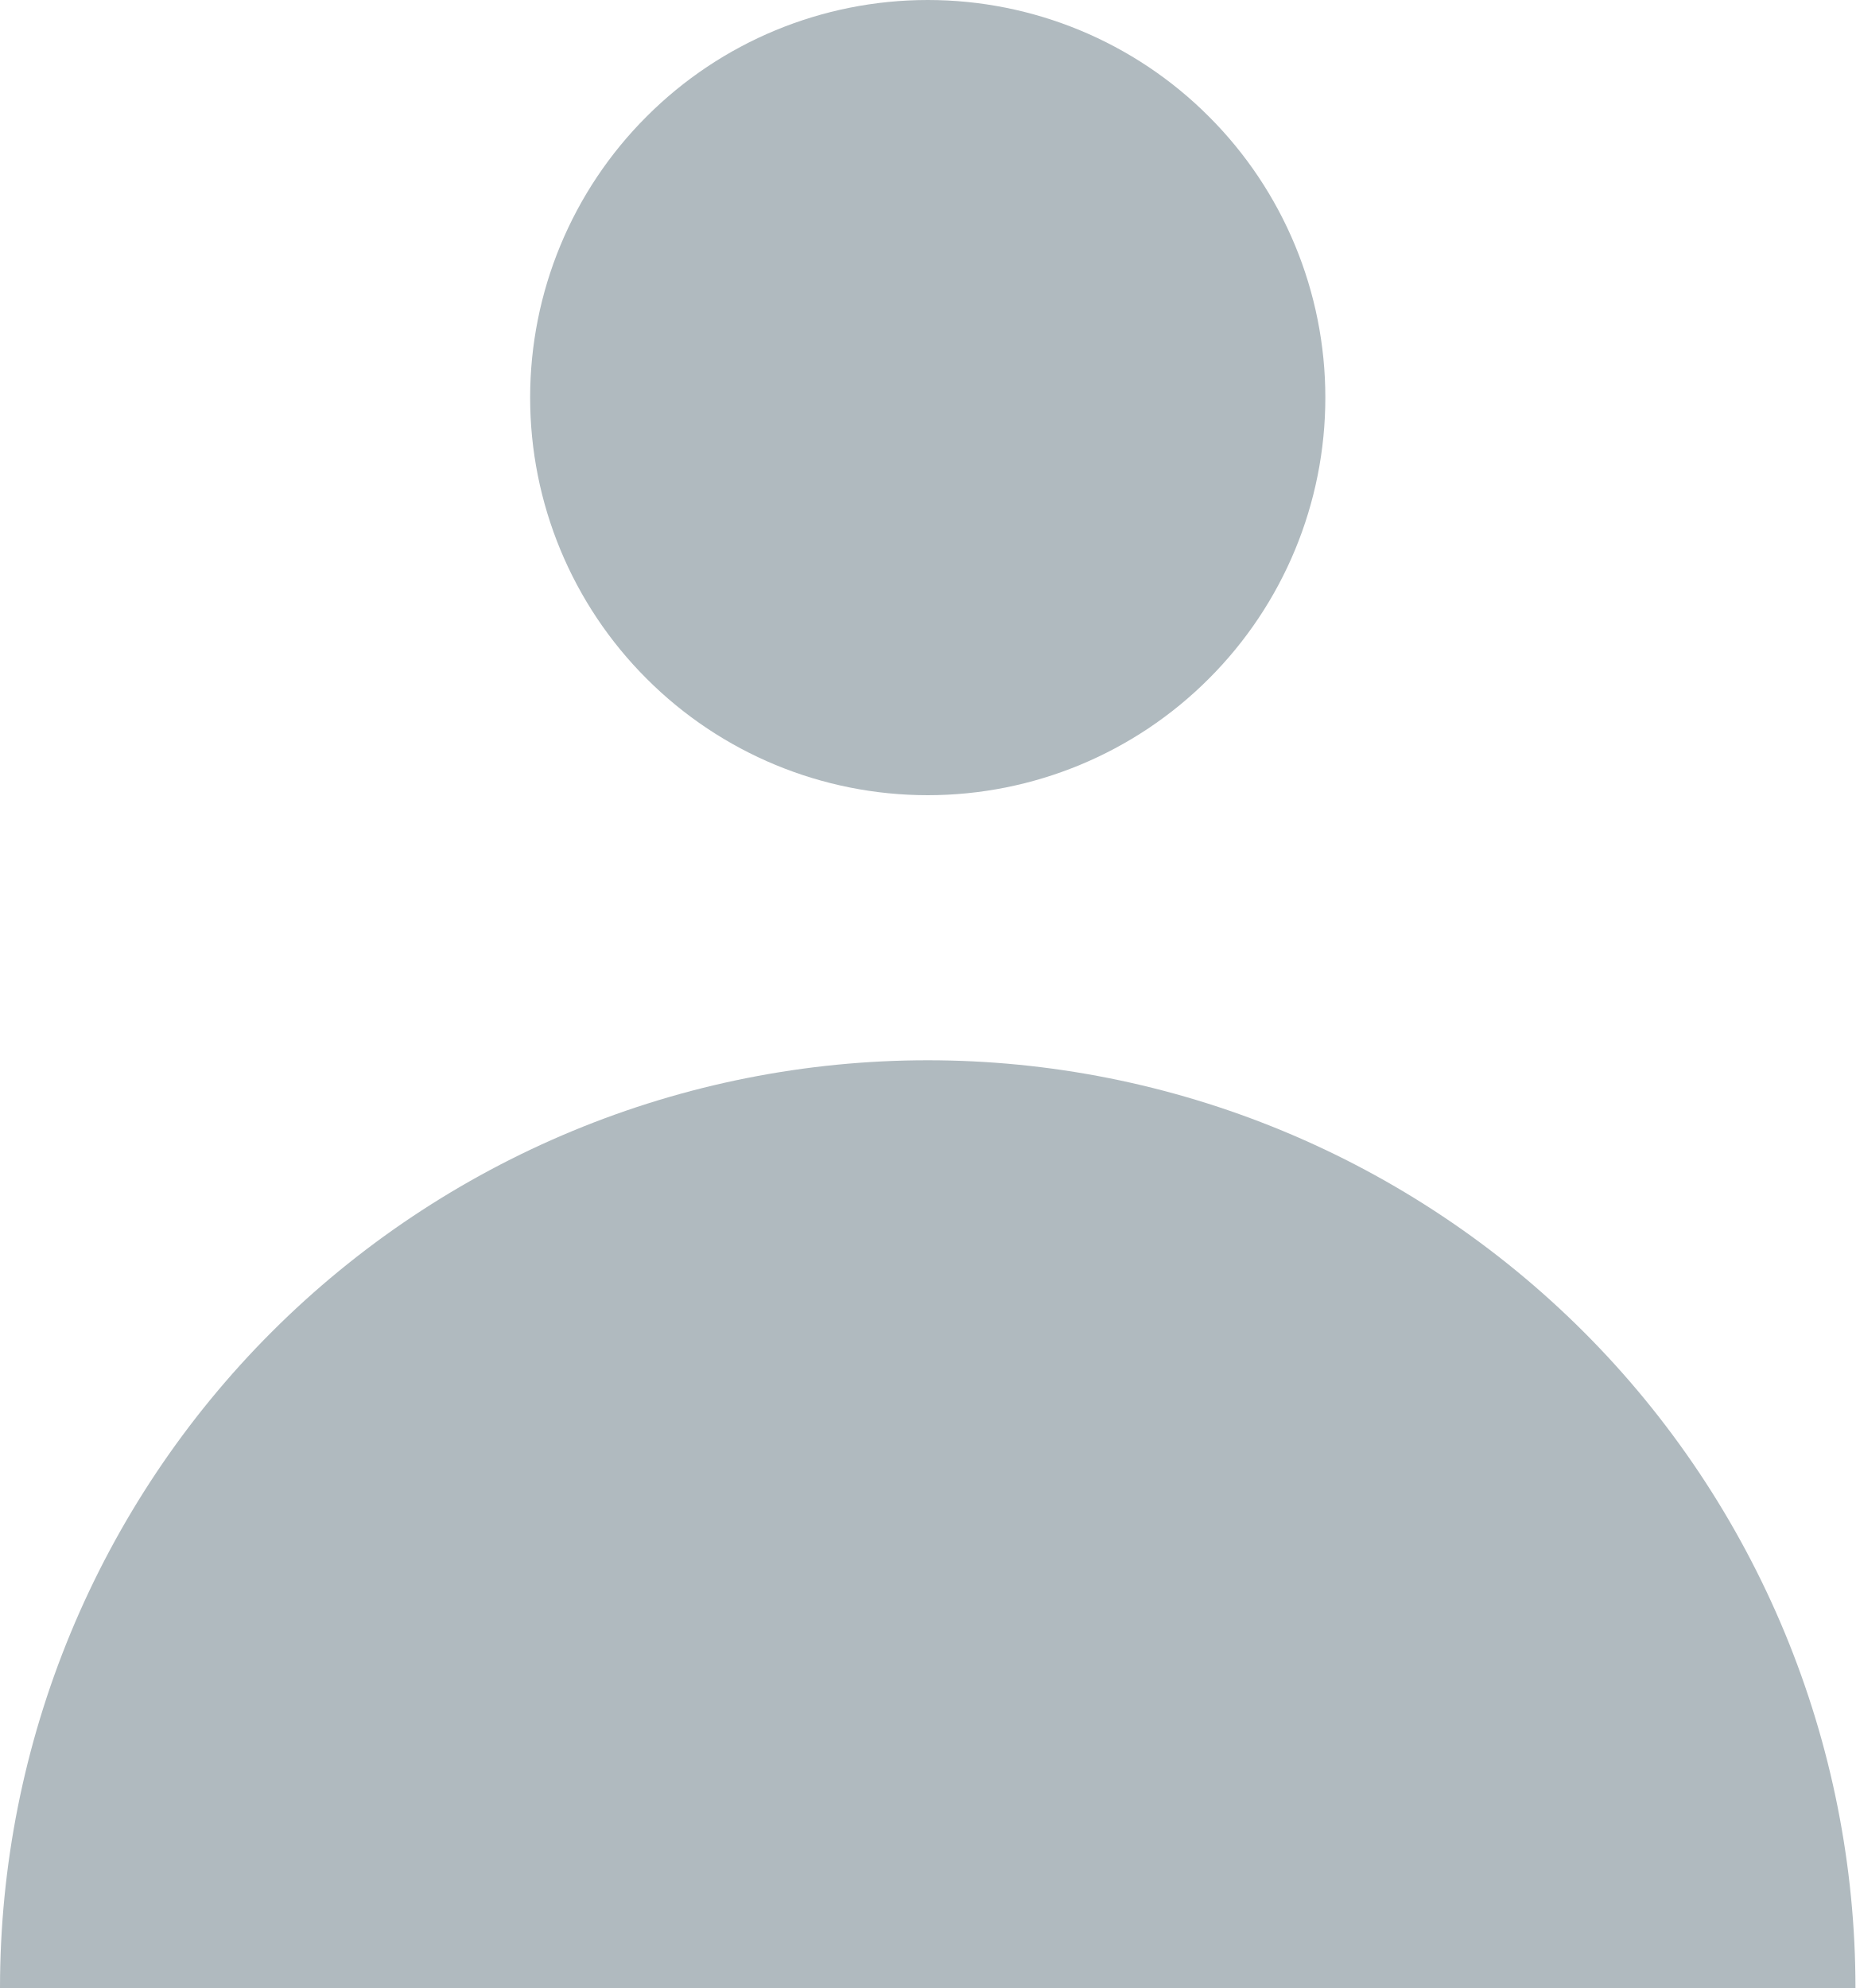
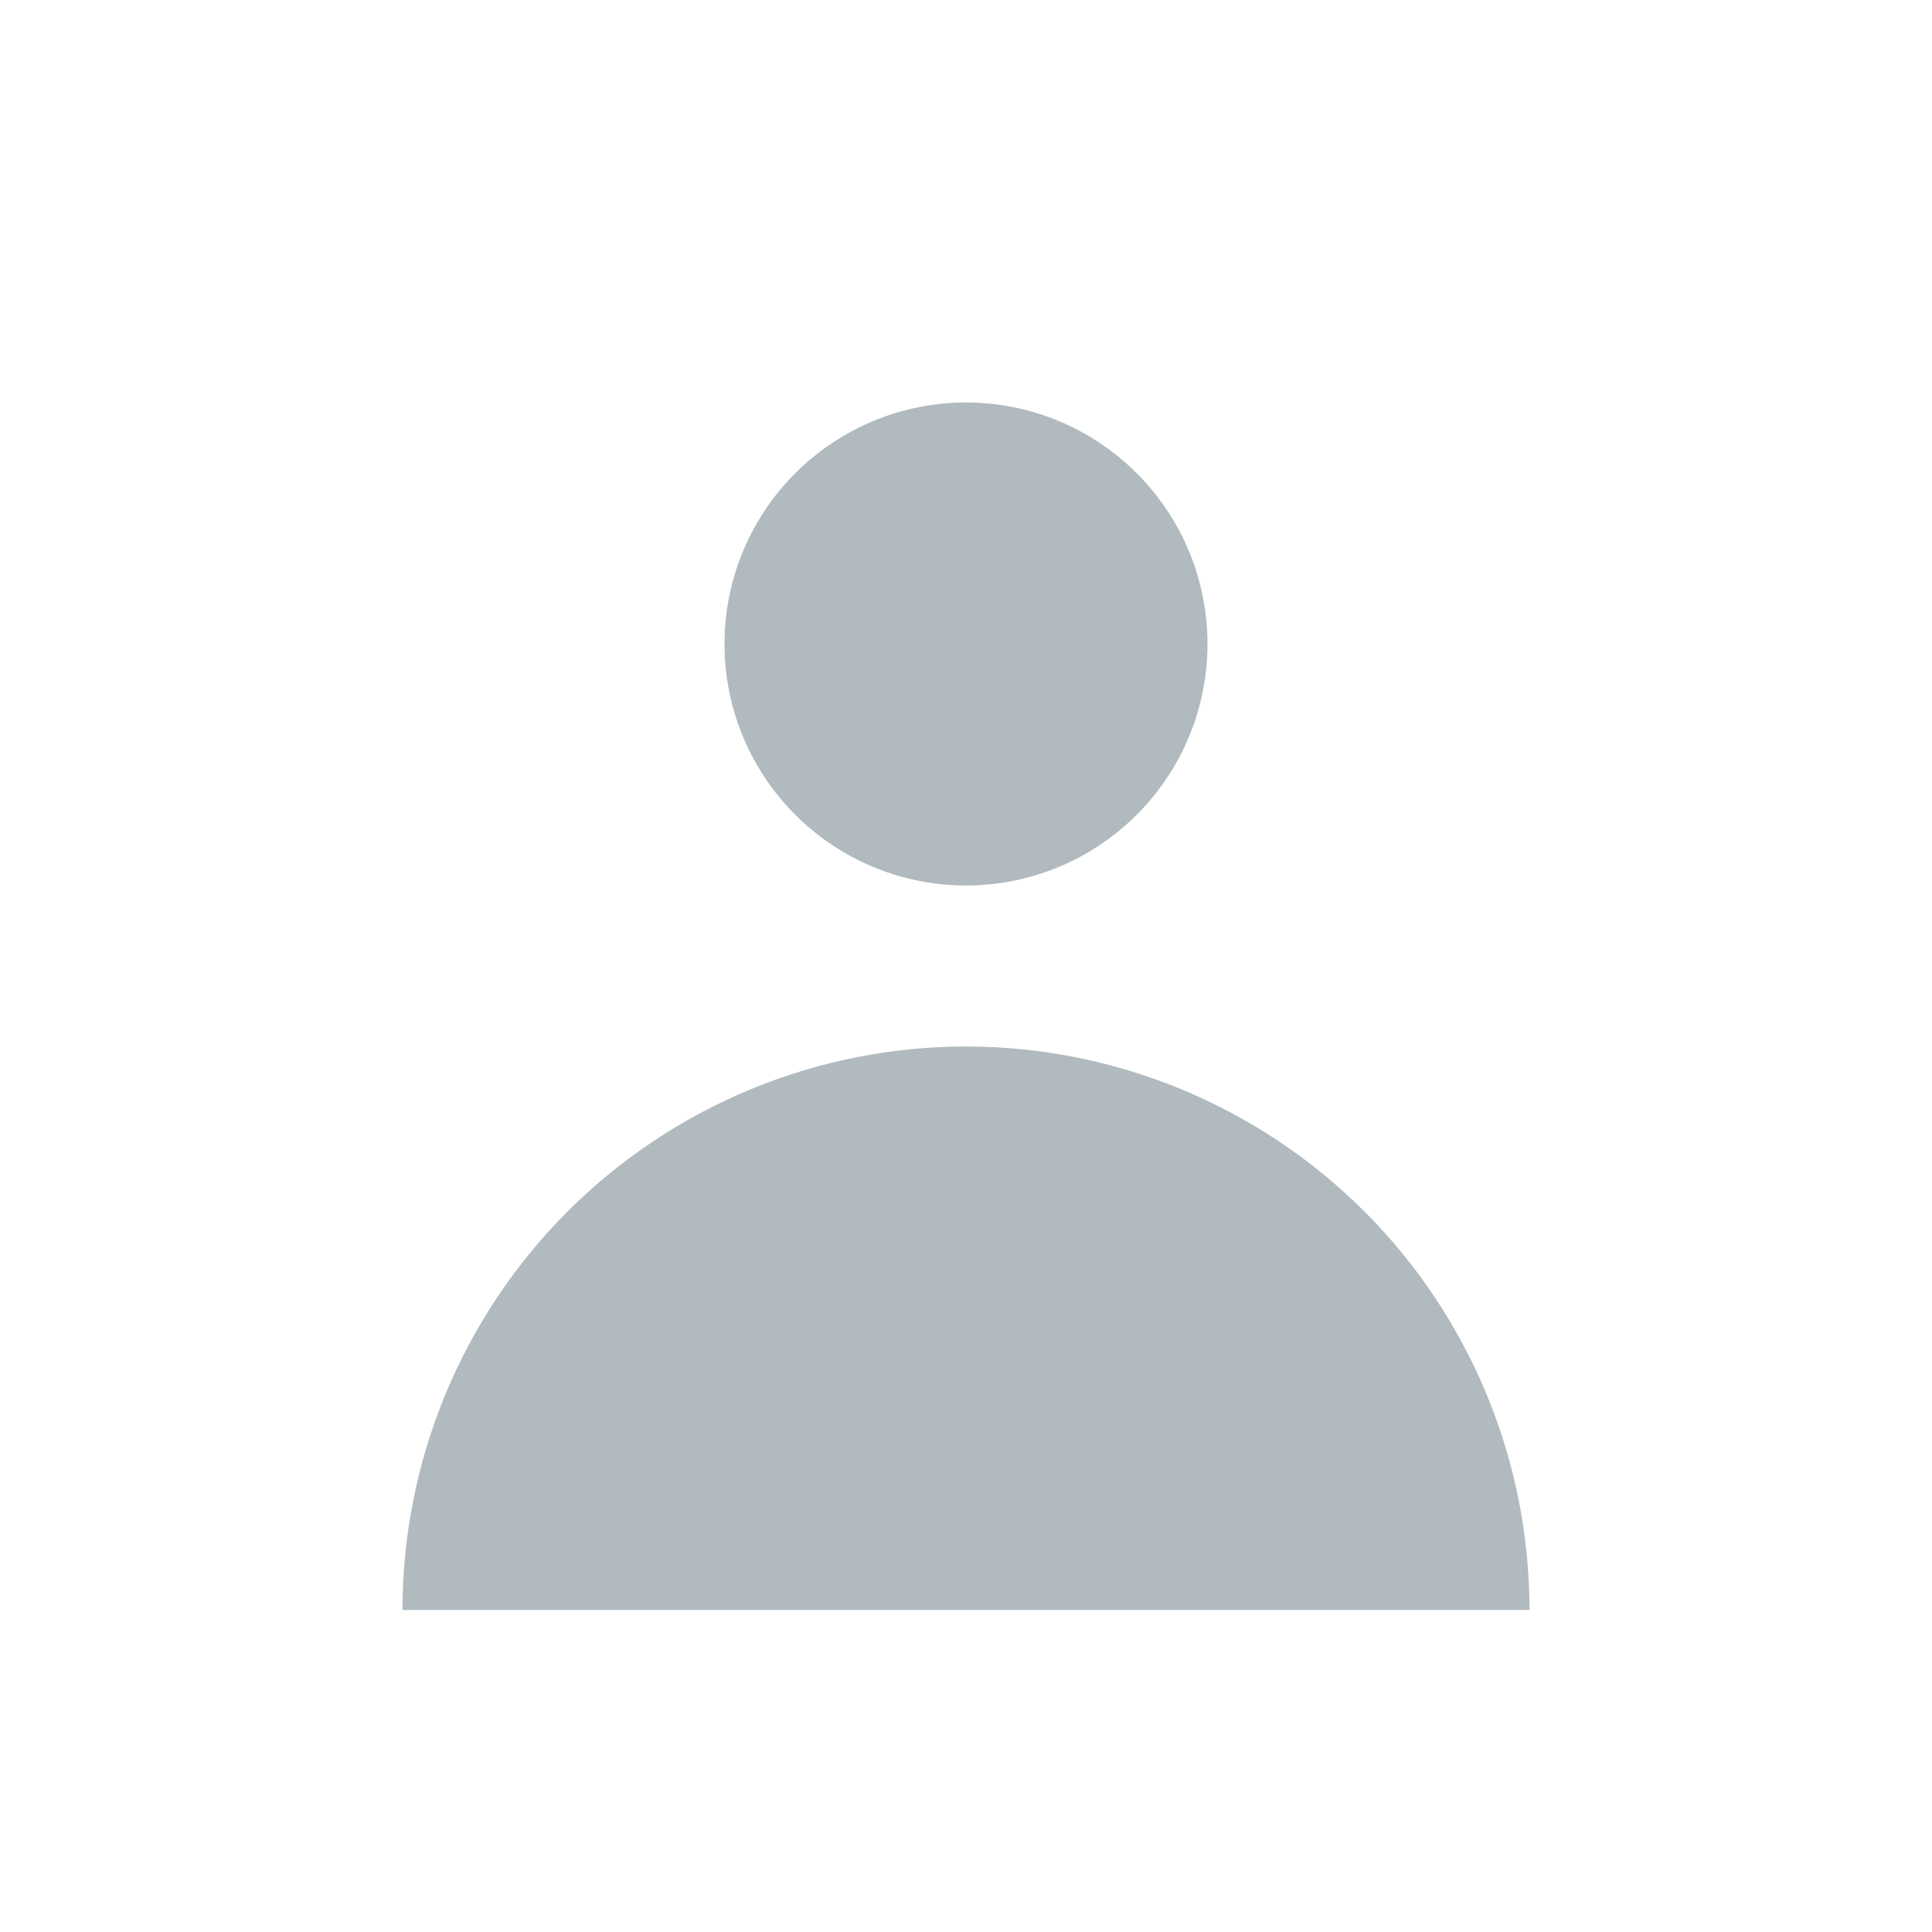
- <svg xmlns="http://www.w3.org/2000/svg" width="14" height="15" viewBox="0 0 14 15" fill="none">
-   <path fill-rule="evenodd" clip-rule="evenodd" d="M7 6C7.796 6 8.559 5.684 9.121 5.121C9.684 4.559 10 3.796 10 3C10 2.204 9.684 1.441 9.121 0.879C8.559 0.316 7.796 0 7 0C6.204 0 5.441 0.316 4.879 0.879C4.316 1.441 4 2.204 4 3C4 3.796 4.316 4.559 4.879 5.121C5.441 5.684 6.204 6 7 6ZM0 15C-1.36979e-08 14.081 0.181 13.171 0.533 12.321C0.885 11.472 1.4 10.7 2.05 10.05C2.7 9.4 3.472 8.885 4.321 8.533C5.17 8.181 6.081 8 7 8C7.919 8 8.829 8.181 9.679 8.533C10.528 8.885 11.3 9.4 11.95 10.05C12.6 10.7 13.115 11.472 13.467 12.321C13.819 13.171 14 14.081 14 15H0Z" fill="#B0BABF" />
+ <svg xmlns="http://www.w3.org/2000/svg" width="24" height="24" viewBox="0 0 24 24" fill="none">
+   <path fill-rule="evenodd" clip-rule="evenodd" d="M12 11C12.796 11 13.559 10.684 14.121 10.121C14.684 9.559 15 8.796 15 8C15 7.204 14.684 6.441 14.121 5.879C13.559 5.316 12.796 5 12 5C11.204 5 10.441 5.316 9.879 5.879C9.316 6.441 9 7.204 9 8C9 8.796 9.316 9.559 9.879 10.121C10.441 10.684 11.204 11 12 11ZM5 20C5 19.081 5.181 18.171 5.533 17.321C5.885 16.472 6.4 15.7 7.05 15.05C7.7 14.4 8.472 13.885 9.321 13.533C10.171 13.181 11.081 13 12 13C12.919 13 13.829 13.181 14.679 13.533C15.528 13.885 16.3 14.4 16.95 15.05C17.6 15.7 18.115 16.472 18.467 17.321C18.819 18.171 19 19.081 19 20H5Z" fill="#B0BABF" />
</svg>
